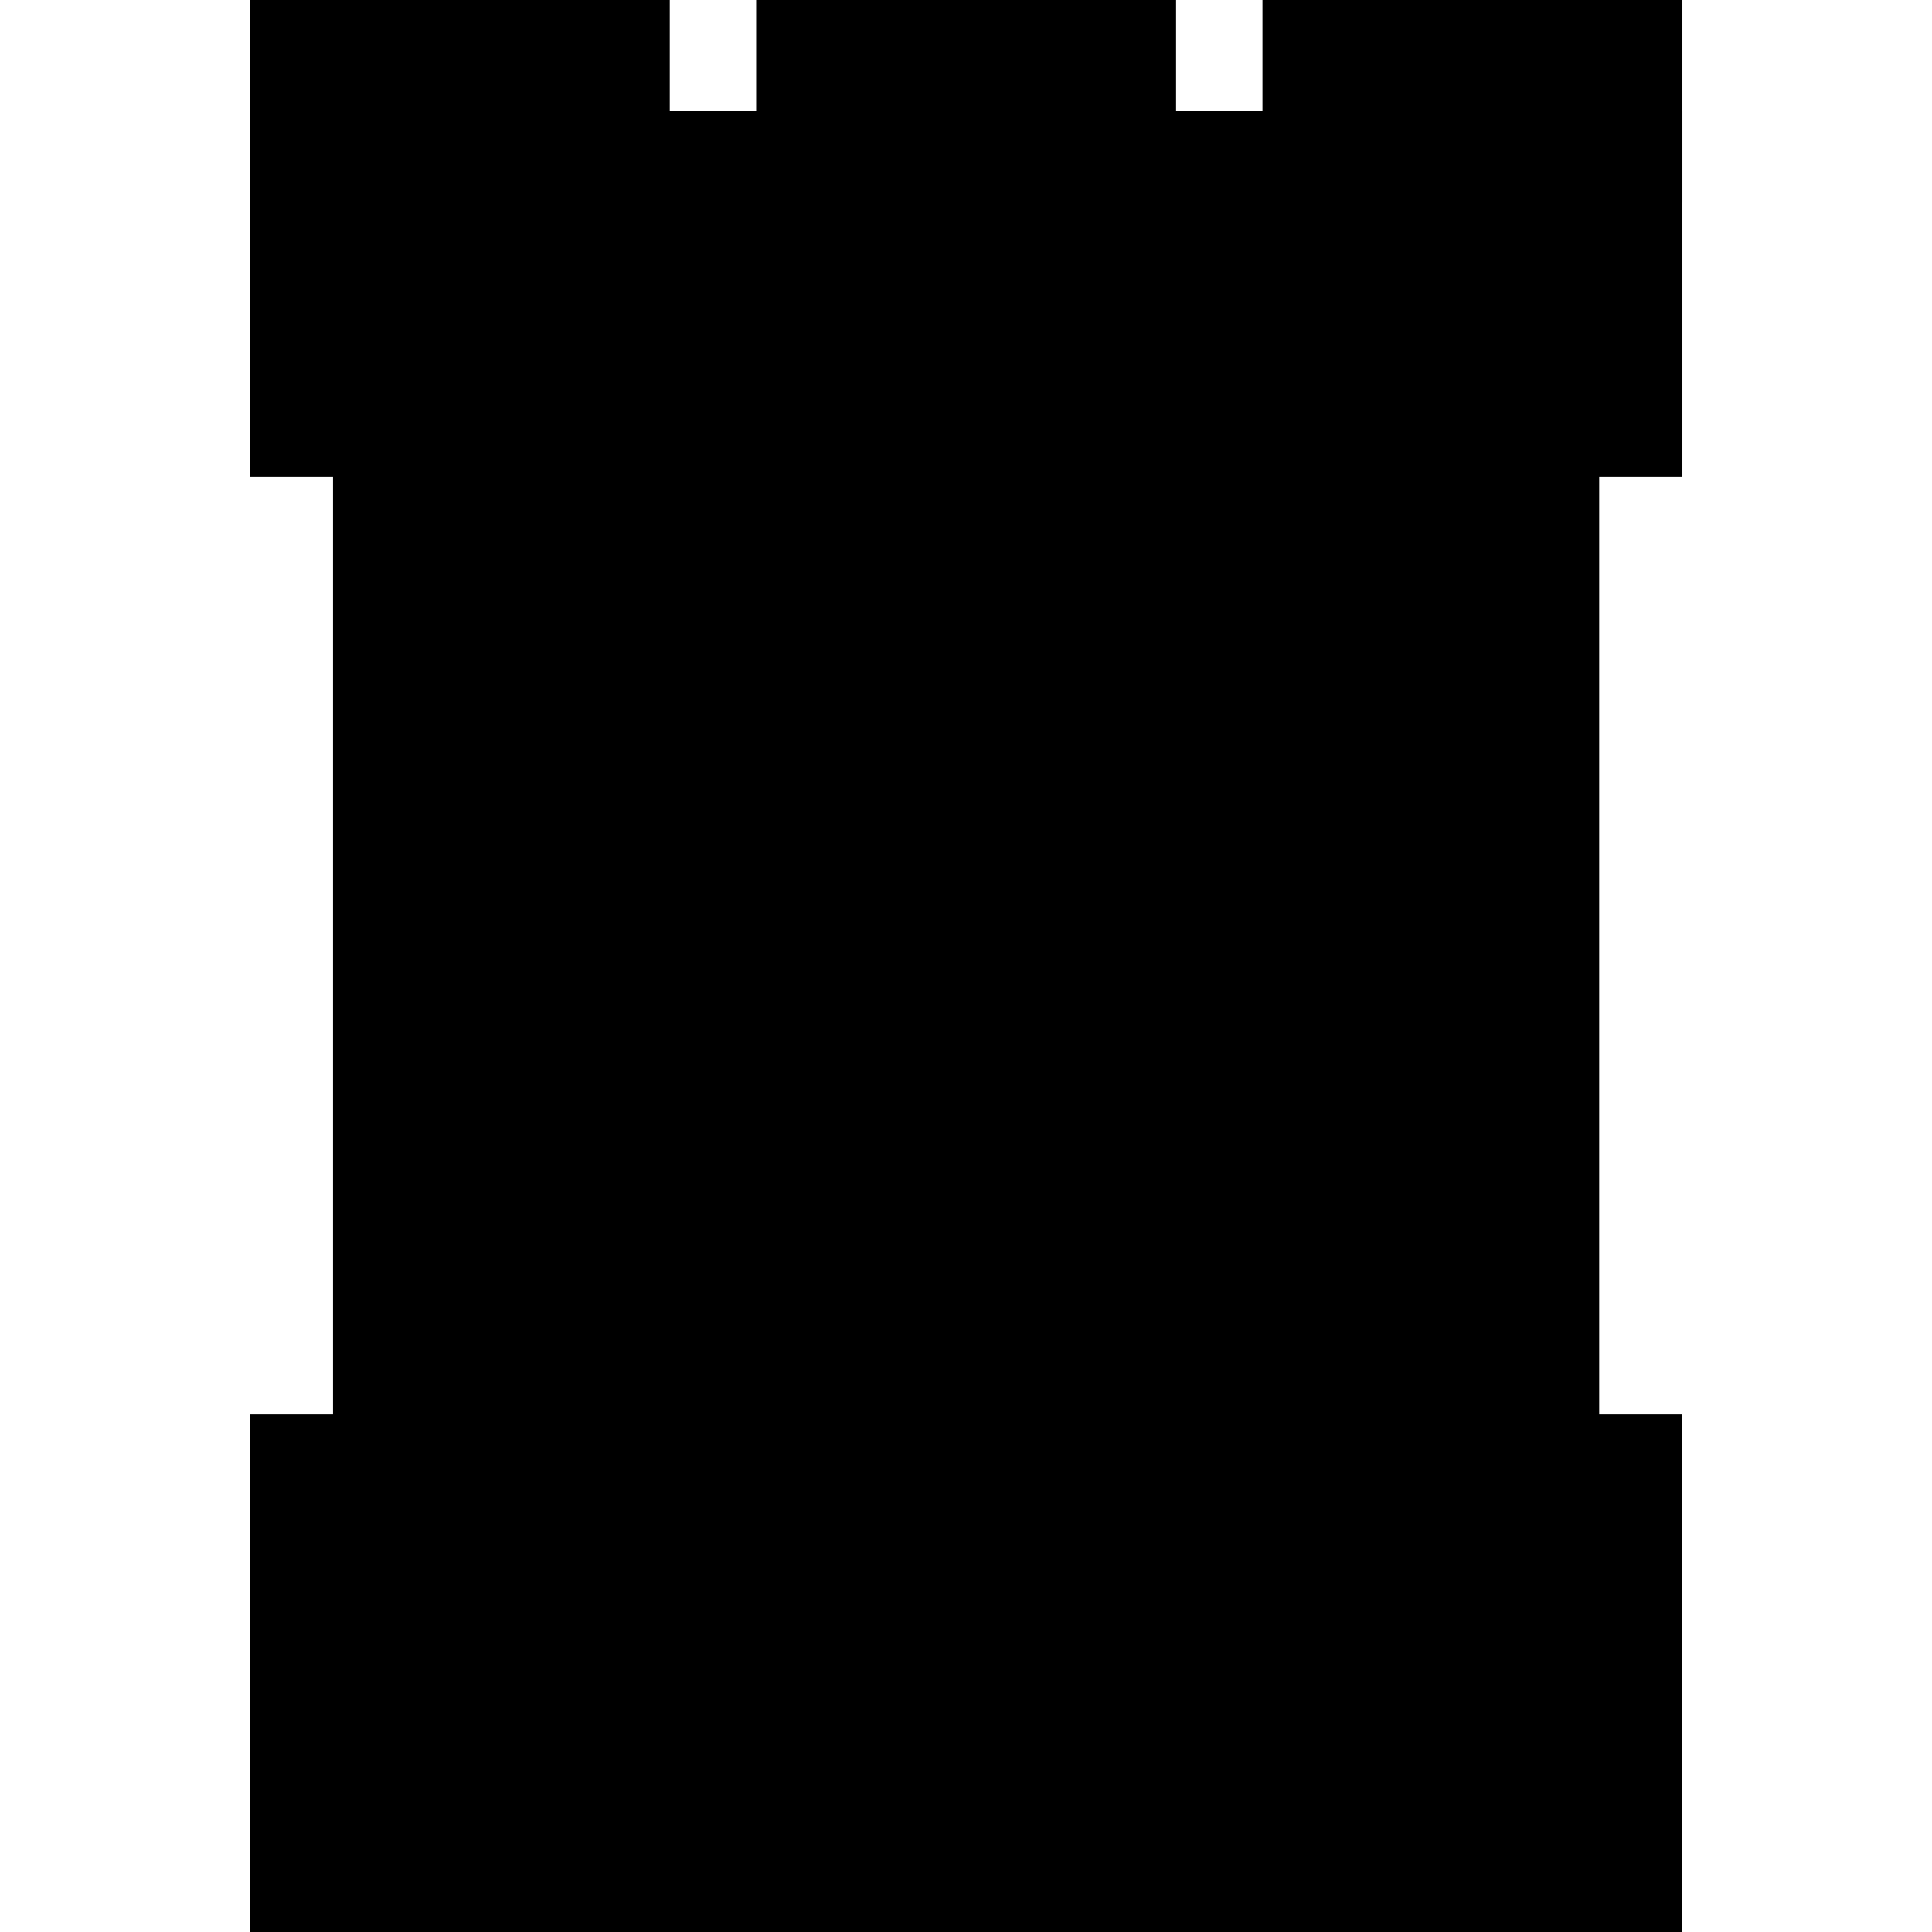
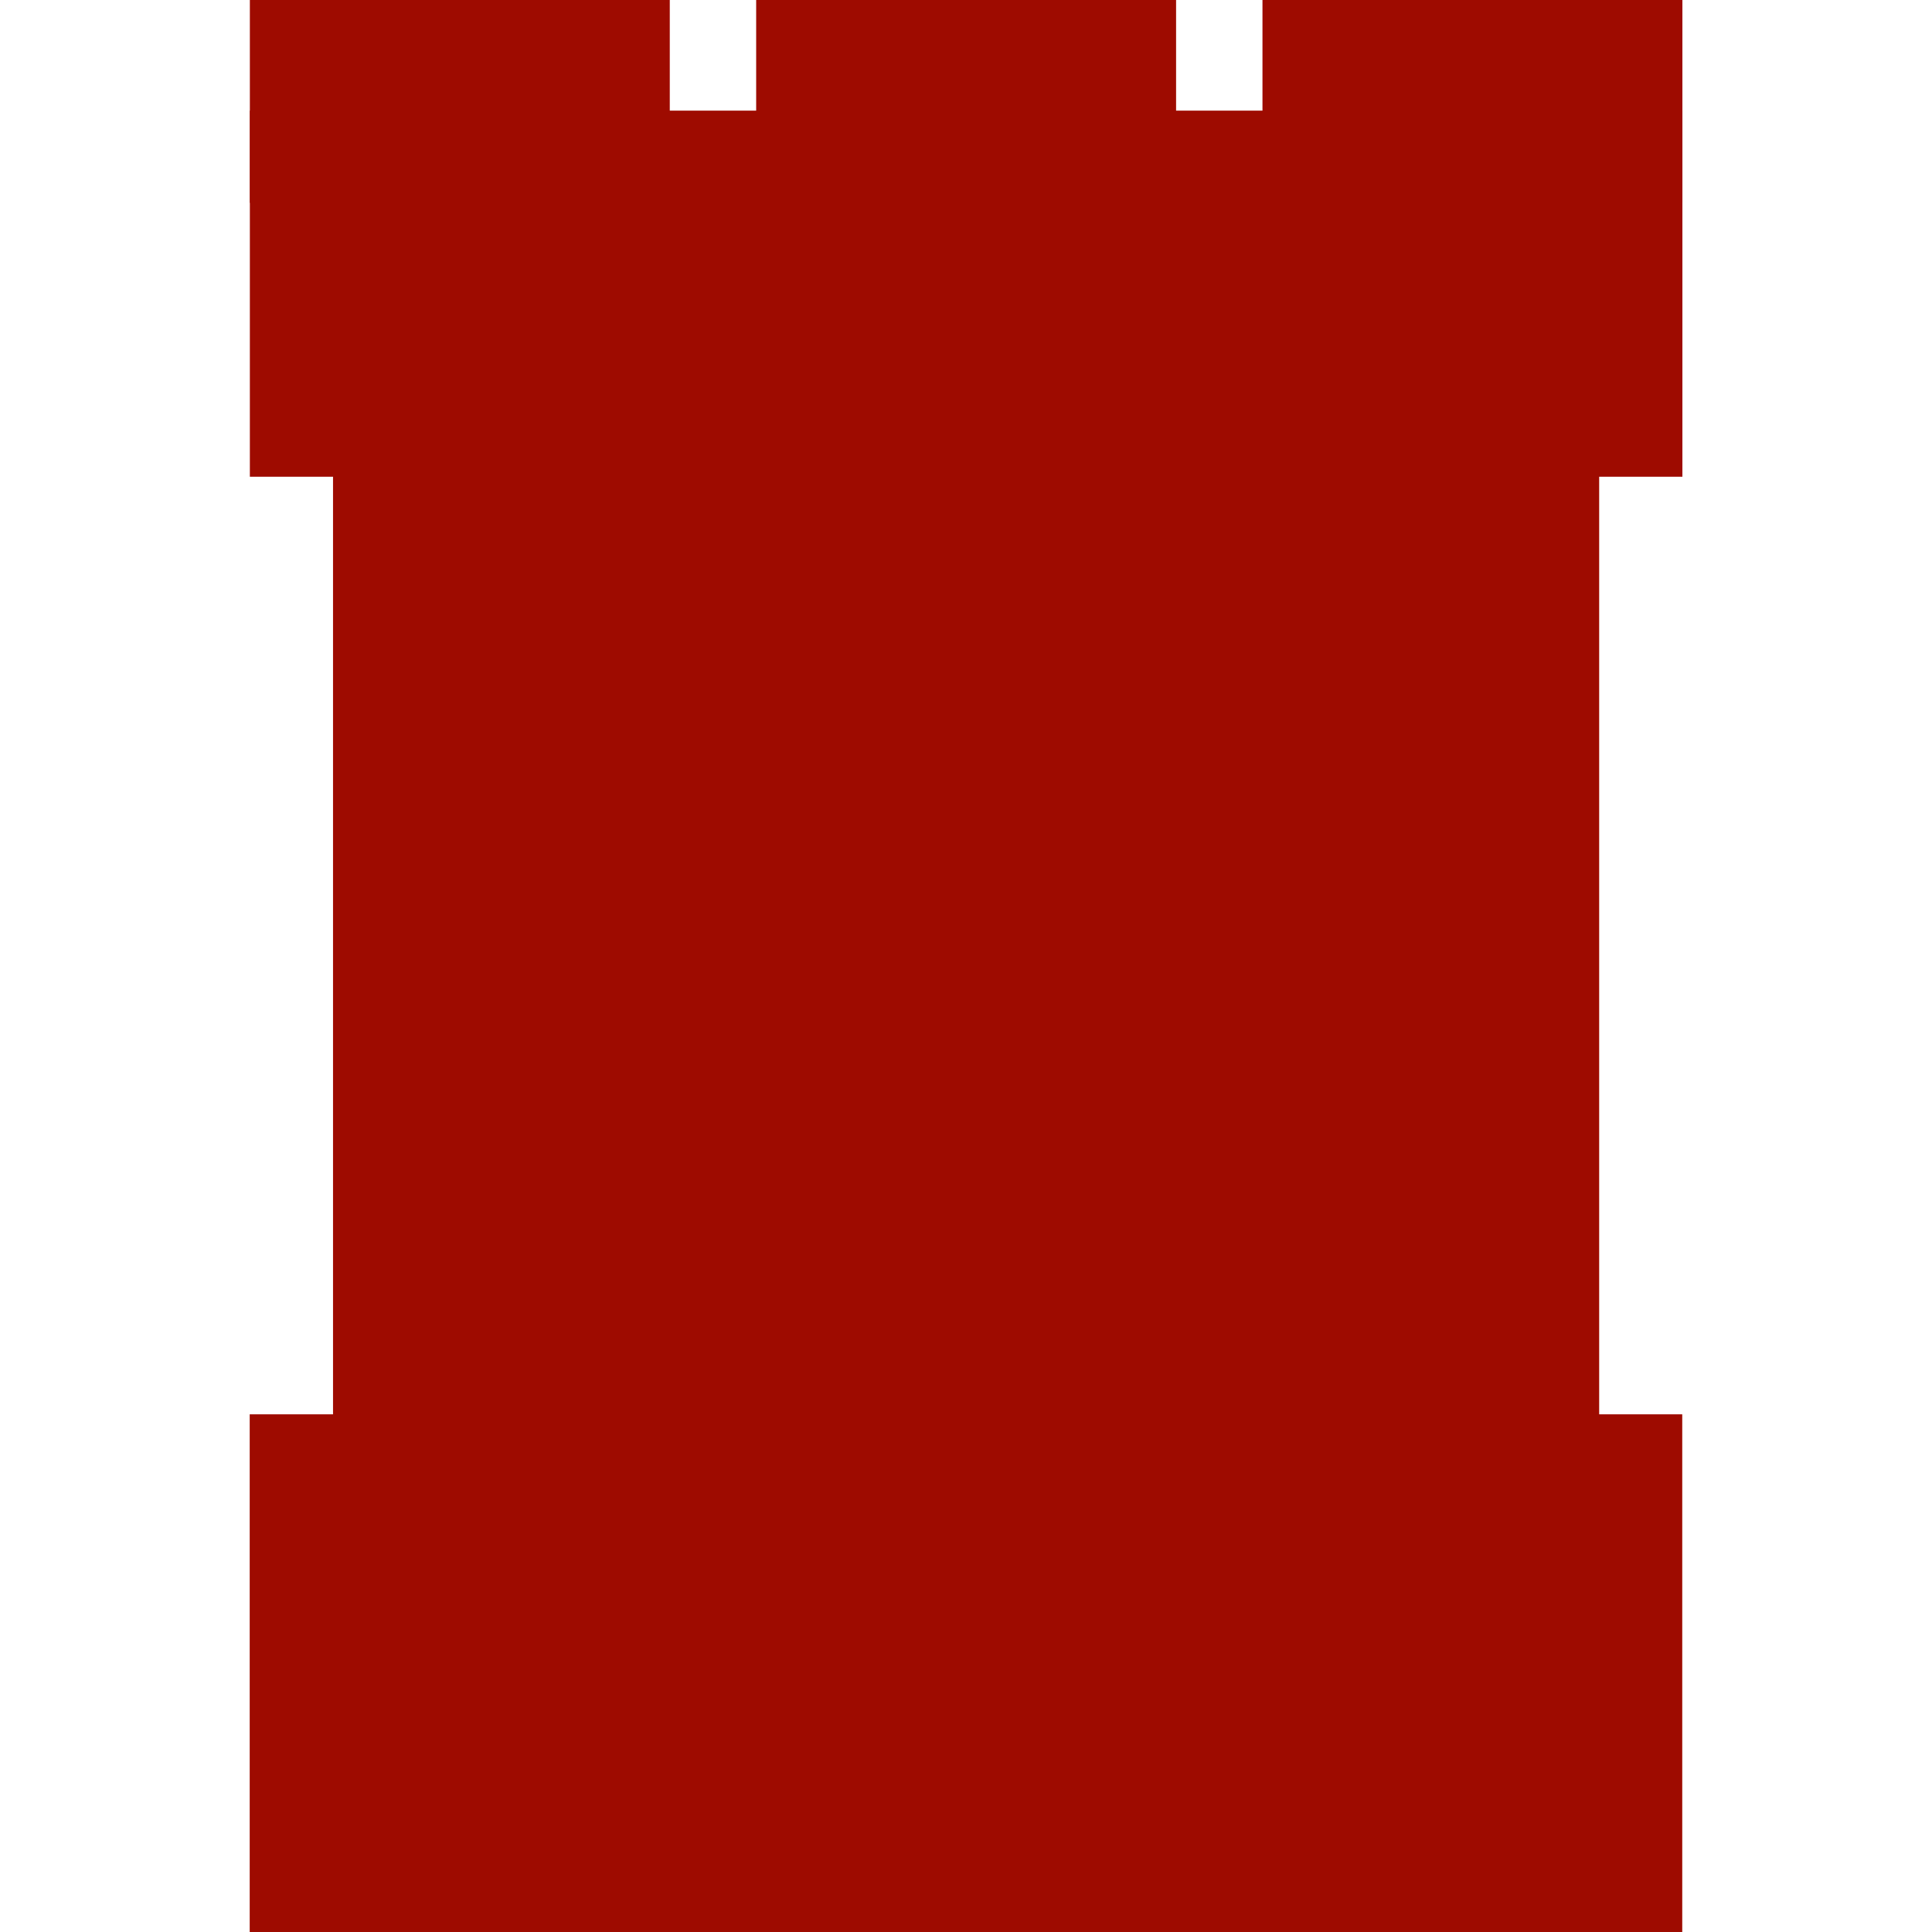
<svg xmlns="http://www.w3.org/2000/svg" version="1.1" viewBox="0.0 0.0 38.399 38.399" fill="none" stroke="none" stroke-linecap="square" stroke-miterlimit="10">
  <clipPath id="p.0">
    <path d="m0 0l38.399 0l0 38.399l-38.399 0l0 -38.399z" clip-rule="nonzero" />
  </clipPath>
  <g clip-path="url(#p.0)">
    <path fill="#000000" fill-opacity="0.0" d="m0 0l38.399 0l0 38.399l-38.399 0z" fill-rule="evenodd" />
    <path fill="#000000" d="m-6.485 17.565l0 0c2.336 -3.085 2.796 -7.409 1.172 -11.01c-1.624 -3.601 -5.023 -5.793 -8.654 -5.581c-3.631 0.212 -6.802 2.788 -8.075 6.558l7.229 2.99l0 0c0.124 -0.884 0.536 -1.565 1.055 -1.746c0.519 -0.181 1.053 0.17 1.369 0.9c0.316 0.731 0.356 1.708 0.104 2.508z" fill-rule="evenodd" />
    <path fill="#000000" d="m-20.95 11.05l5.984 -1.575l4.472 17.701l-5.984 1.575z" fill-rule="evenodd" />
    <path fill="#000000" d="m-14.187 12.571l0 0c-1.759 0.828 -3.985 0.689 -5.674 -0.355c-1.689 -1.043 -2.523 -2.794 -2.126 -4.464c0.397 -1.669 1.95 -2.942 3.959 -3.245l0.963 3.602l0 0c-0.576 -0.031 -1.064 0.084 -1.258 0.298c-0.194 0.213 -0.059 0.488 0.346 0.707c0.406 0.22 1.012 0.346 1.563 0.326z" fill-rule="evenodd" />
    <path fill="#000000" d="m42.986 7.436l0 0c3.079 -4.154 8.4 -5.891 12.822 -4.185c4.422 1.705 6.769 6.4 5.656 11.311c-1.114 4.912 -5.392 8.734 -10.309 9.211l0.016 -3.612l0 0c3.206 -0.48 6.003 -3.104 6.761 -6.344c0.758 -3.24 -0.72 -6.249 -3.574 -7.273c-2.854 -1.025 -6.337 0.203 -8.421 2.967z" fill-rule="evenodd" />
    <path fill="#000000" d="m43.769 70.399l0 -5.795l0 0c0 -3.201 3.328 -5.795 7.433 -5.795c4.105 0 7.433 2.595 7.433 5.795l0 5.795z" fill-rule="evenodd" />
    <path fill="#000000" d="m40.759 38.308l0 0c2.698 -4.991 8.717 -7.207 14.206 -5.23c5.489 1.977 8.826 7.561 7.876 13.181c-0.95 5.62 -5.907 9.614 -11.699 9.427l0.021 -4.142l0 0c3.756 0.18 6.966 -2.361 7.569 -5.988c0.602 -3.628 -1.583 -7.264 -5.151 -8.571c-3.568 -1.308 -7.459 0.102 -9.171 3.323z" fill-rule="evenodd" />
    <path fill="#000000" d="m46.631 38.755l3.654 5.039l-8.819 6.11l-3.654 -5.039z" fill-rule="evenodd" />
    <path fill="#000000" d="m43.706 59.932l0 -3.465l0 0c0 -1.913 3.356 -3.465 7.496 -3.465c4.14 0 7.496 1.551 7.496 3.465l0 3.465z" fill-rule="evenodd" />
    <path fill="#000000" d="m-20.231 70.399l0 -5.795l0 0c0 -3.201 3.328 -5.795 7.433 -5.795c4.105 0 7.433 2.595 7.433 5.795l0 5.795z" fill-rule="evenodd" />
    <path fill="#000000" d="m-22.087 39.816c2.745 -4.527 8.114 -6.77 12.797 -5.347c4.683 1.424 7.362 6.113 6.385 11.178c-0.976 5.065 -5.333 9.08 -10.385 9.57l0.016 -3.612l0 0c3.29 -0.492 6.136 -3.238 6.811 -6.57c0.674 -3.332 -1.009 -6.331 -4.029 -7.176c-3.019 -0.845 -6.541 0.698 -8.427 3.691z" fill-rule="evenodd" />
    <path fill="#000000" d="m-18.844 41.475l4.85 3.15l-3.906 5.795l-4.85 -3.15z" fill-rule="evenodd" />
    <path fill="#000000" d="m-20.294 59.932l0 -3.465l0 0c0 -1.913 3.356 -3.465 7.496 -3.465c4.14 0 7.496 1.551 7.496 3.465l0 3.465z" fill-rule="evenodd" />
    <path fill="#000000" d="m44.967 8.265c2.337 -2.969 6.25 -4.117 9.491 -2.785c3.241 1.332 4.981 4.802 4.219 8.419c-0.762 3.616 -3.829 6.451 -7.441 6.877l-0.09 -2.72l0 0c2.345 -0.381 4.341 -2.309 4.853 -4.689c0.512 -2.38 -0.59 -4.608 -2.679 -5.418c-2.089 -0.811 -4.636 0.002 -6.194 1.975z" fill-rule="evenodd" />
-     <path fill="#000000" d="m4.963 28.11l28.472 0l0 10.299l-28.472 0z" fill-rule="evenodd" />
-     <path fill="#000000" d="m4.966 2.199l28.472 0l0 7.276l-28.472 0z" fill-rule="evenodd" />
-     <path fill="#000000" d="m6.619 9.16l25.165 0l0 19.906l-25.165 0z" fill-rule="evenodd" />
-     <path fill="#000000" d="m4.966 0l8.346 0l0 4.031l-8.346 0z" fill-rule="evenodd" />
-     <path fill="#000000" d="m25.092 0l8.346 0l0 4.031l-8.346 0z" fill-rule="evenodd" />
-     <path fill="#000000" d="m15.029 0l8.346 0l0 4.031l-8.346 0z" fill-rule="evenodd" />
+     <path fill="#9e0b00" d="m4.963 28.11l28.472 0l0 10.299l-28.472 0z" fill-rule="evenodd" />
+     <path fill="#9e0b00" d="m4.966 2.199l28.472 0l0 7.276l-28.472 0z" fill-rule="evenodd" />
+     <path fill="#9e0b00" d="m6.619 9.16l25.165 0l0 19.906l-25.165 0z" fill-rule="evenodd" />
+     <path fill="#9e0b00" d="m4.966 0l8.346 0l0 4.031l-8.346 0z" fill-rule="evenodd" />
+     <path fill="#9e0b00" d="m25.092 0l8.346 0l0 4.031l-8.346 0z" fill-rule="evenodd" />
+     <path fill="#9e0b00" d="m15.029 0l8.346 0l0 4.031l-8.346 0z" fill-rule="evenodd" />
  </g>
</svg>
